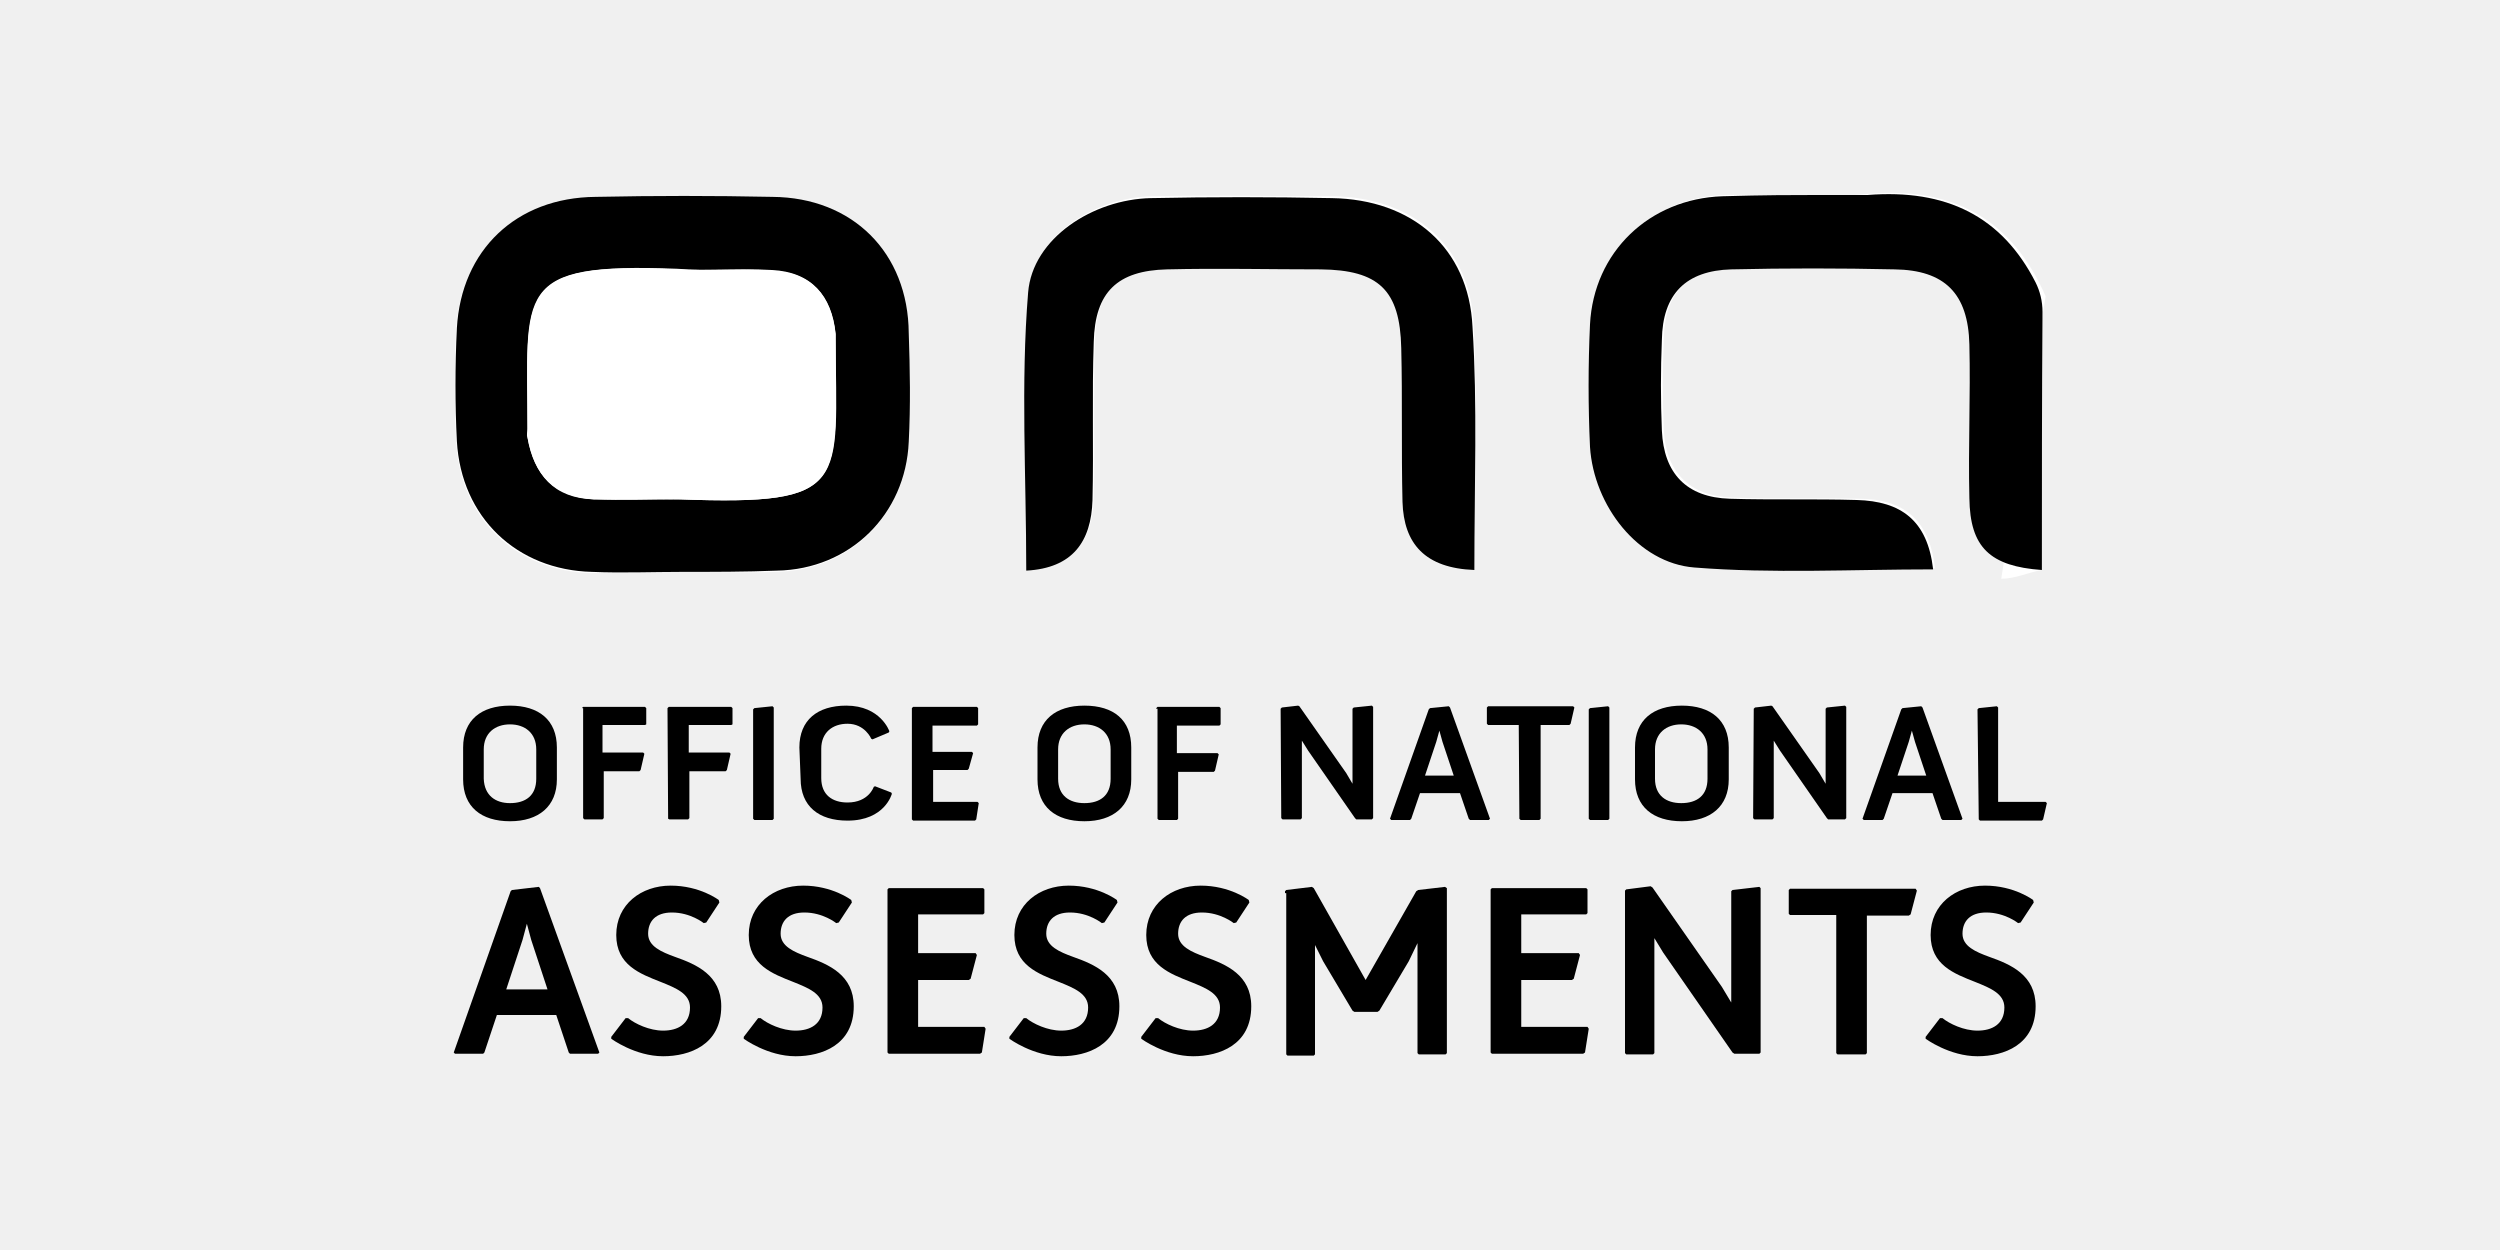
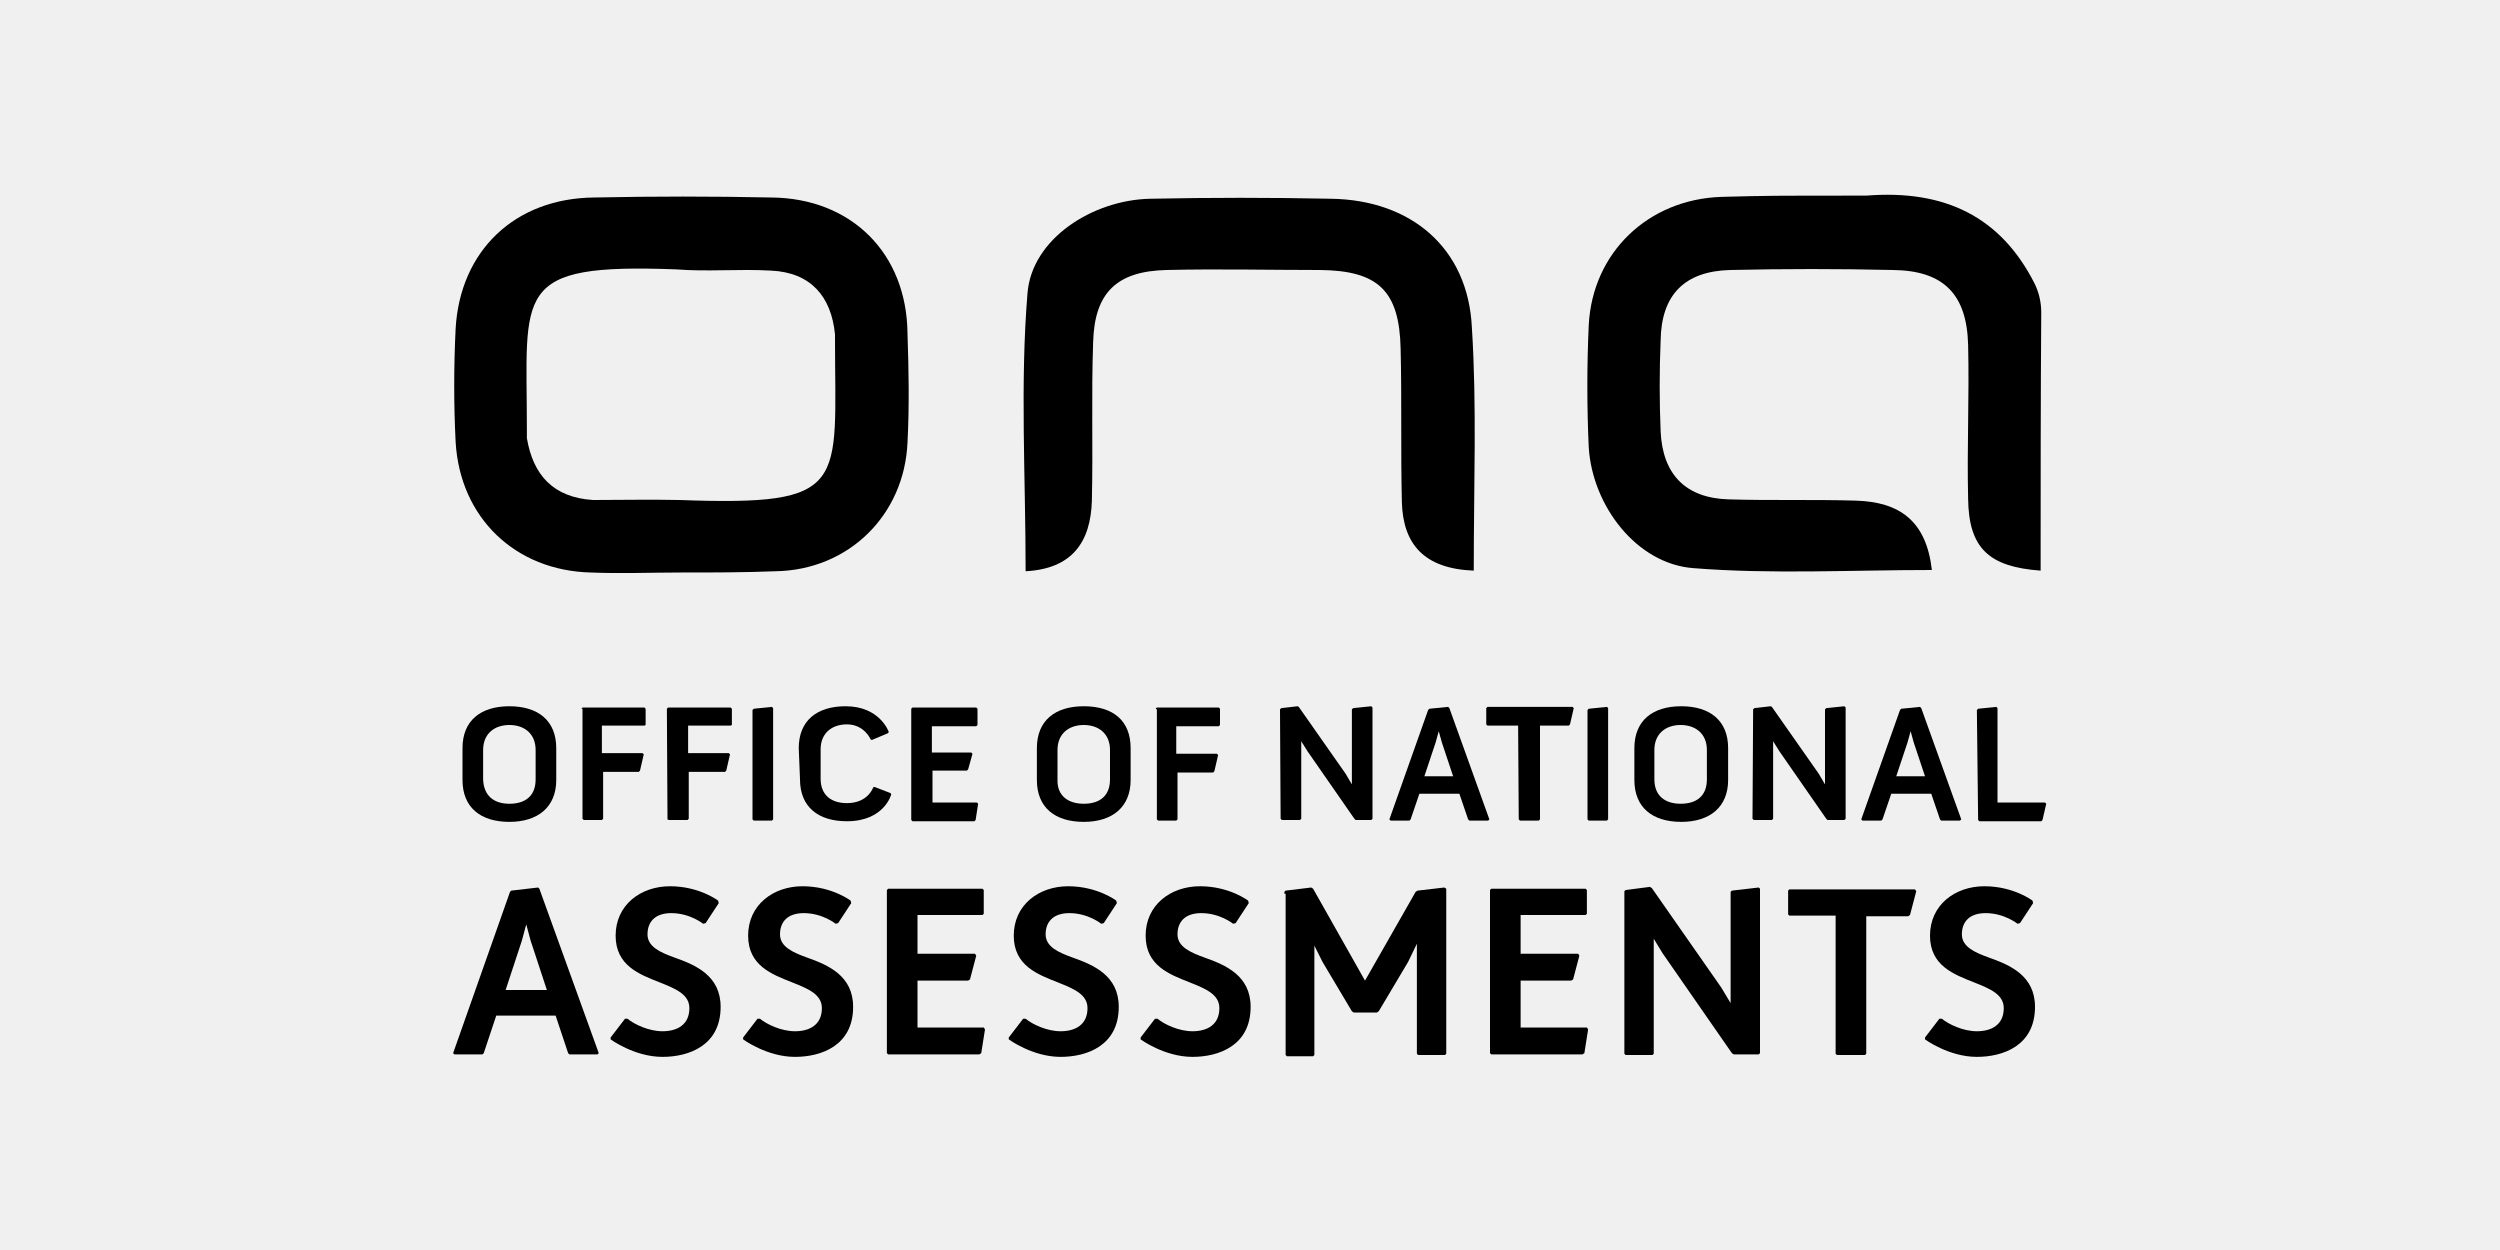
- <svg xmlns="http://www.w3.org/2000/svg" version="1.1" id="Layer_1" x="0px" y="0px" viewBox="-99 0 400 200" style="enable-background:new -99 0 400 200;" xml:space="preserve">
+ <svg xmlns="http://www.w3.org/2000/svg" version="1.1" id="Layer_1" x="0px" y="0px" viewBox="160 -60 400 200" style="enable-background:new 160 -60 400 200;" xml:space="preserve">
  <style type="text/css">
- 	.st0{fill:#FFFFFF;}
+ 	.st0{fill:none;}
	.st1{enable-background:new    ;}
</style>
  <g>
-     <g>
-       <g>
-         <path class="st0" d="M221.2,92.6c2.2,0,4.3-1,6.5-1.4c-8.4-0.6-11.5-3.6-11.3-11.7c0-8.3,0.2-16.4,0-24.6     c-0.2-8.1-4.1-11.9-12-12c-8.7-0.2-17.4-0.2-26.1,0c-7.2,0.2-11,3.9-11.1,11.3c-0.2,4.8-0.2,9.7,0,14.5     c0.3,6.8,4.1,10.7,10.9,10.9c6.8,0.3,13.5,0,20.3,0.2c7,0,11.3,3.2,12.2,11.1c-12.9,0-25.5,0.6-38.2-0.3     c-9-0.6-16.3-9.9-16.7-19.3c-0.3-6.5-0.3-13.1,0-19.6c0.6-11.6,9.5-20.1,21.2-20.5c7.9-0.2,15.5,0.6,23.2-0.2     c13.5-1.1,22.8,4.1,28.2,16.4 M46.4,70.9C45.8,82.5,37,91.2,25.3,91.5c-5.1,0.2-10.2,0-15.2,0c-4.9,0-9.7,0-14.5,0.2     c-12-0.3-20.9-8.7-21.6-20.9c-0.3-6.1-0.3-12.2,0-18.1c0.7-12.6,9.5-20.9,22.2-21c9.5-0.2,18.8-0.2,28.3,0     c12.8,0.1,21.6,8.9,21.9,21.8C46.6,59.3,46.7,65.1,46.4,70.9z M136.9,91.2C129,91,125.6,87,125.6,80c-0.3-8.3,0-16.4-0.2-24.6     c-0.3-9.3-3.6-12.6-12.9-12.6c-8.3-0.2-16.4-0.2-24.6,0C80,43,76.4,46.4,76.2,54.4c-0.3,8.4,0,17-0.2,25.3     c-0.2,6.8-3.2,10.9-10.6,11.3c0-14.9-0.9-29.9,0.3-44.5c0.7-8.7,10.4-14.9,19.6-15.1c9.7-0.2,19.3,0,29,0     c12.8,0.2,21.9,7.9,22.5,20.6S136.9,77.5,136.9,91.2z" />
-         <path d="M227.7,91.2c-8.3-0.6-11.5-3.6-11.6-11.5c-0.2-8.3,0.2-16.4,0-24.6c-0.2-8.1-3.9-11.9-12-12c-8.7-0.2-17.4-0.2-26.1,0     c-7.2,0.2-11,3.9-11.1,11.3c-0.2,4.8-0.2,9.7,0,14.5c0.3,6.8,3.9,10.7,10.9,10.9c6.8,0.2,13.5,0,20.3,0.2     c7,0.2,11.3,3.2,12.2,11.1c-12.9,0-25.7,0.7-38.2-0.3c-9-0.7-16.1-9.9-16.7-19.3c-0.3-6.5-0.3-13.1,0-19.6     c0.6-11.6,9.5-20.1,21.2-20.5c7.7-0.2,7.7-0.2,23.2-0.2c12.6-1,21.5,3.4,26.9,14c0.7,1.4,1.1,3,1.1,4.7     C227.7,63.8,227.7,77.5,227.7,91.2z" />
-         <path d="M10.2,91.5c-4.8,0-9.7,0.2-14.5,0c-12-0.3-20.9-8.7-21.6-20.9c-0.3-5.9-0.3-12,0-18.1c0.7-12.5,9.5-20.9,22.2-21     c9.5-0.2,18.8-0.2,28.3,0c12.8,0.1,21.7,8.9,21.8,21.8c0.2,5.8,0.3,11.6,0,17.4C45.9,82.3,37,91.1,25.3,91.3     C20.3,91.5,15.2,91.5,10.2,91.5z M9.8,79.9c27.4,1,24.9-2.3,24.9-25.8c0-0.3,0-0.4,0-0.7c-0.6-6.1-3.9-9.9-10.2-10.2     c-5.1-0.3-10.2,0.2-15.2-0.2c-26.4-1-23.9,3.5-23.9,25.6c0,0.4,0,1,0,1.4c1,5.9,4.2,9.5,10.6,9.9C0.7,79.9,5.2,79.8,9.8,79.9z" />
-         <path d="M136.9,91.2c-7.9-0.3-11.3-4.2-11.5-10.9c-0.2-8.3,0-16.4-0.2-24.6c-0.2-9.3-3.6-12.5-12.9-12.6c-8.3,0-16.4-0.2-24.6,0     c-7.9,0.2-11.5,3.6-11.7,11.6c-0.3,8.4,0,16.8-0.2,25.3c-0.2,6.7-3.2,10.9-10.6,11.3c0-15.1-0.9-29.9,0.3-44.5     c0.7-8.7,10.4-14.9,19.6-15.1c9.7-0.2,19.3-0.2,29,0c12.8,0.2,21.9,7.9,22.5,20.6C137.4,64.8,136.9,77.5,136.9,91.2z" />
-         <path class="st0" d="M9.8,79.9c-4.7,0-9.1,0.2-13.8,0c-6.4-0.2-9.5-3.9-10.6-9.9c-0.2-0.4,0-1,0-1.4c0-21.9-2.3-26.7,23.9-25.5     c5.1,0.3,10.2-0.2,15.2,0.2c6.3,0.3,9.5,3.9,10.2,10.2c0,0.3,0,0.4,0,0.7C34.8,77.5,37.3,80.9,9.8,79.9z" />
-       </g>
+     <path class="st0" d="M480,32.7c2.2,0,4.3-1,6.5-1.4c-8.4-0.6-11.5-3.6-11.3-11.7c0-8.3,0.2-16.4,0-24.6c-0.2-8.1-4.1-11.9-12-12   c-8.7-0.2-17.4-0.2-26.1,0c-7.2,0.2-11,3.9-11.1,11.3c-0.2,4.8-0.2,9.7,0,14.5c0.3,6.8,4.1,10.7,10.9,10.9c6.8,0.3,13.5,0,20.3,0.2   c7,0,11.3,3.2,12.2,11.1c-12.9,0-25.5,0.6-38.2-0.3c-9-0.6-16.3-9.9-16.7-19.3c-0.3-6.5-0.3-13.1,0-19.6   c0.6-11.6,9.5-20.1,21.2-20.5c7.9-0.2,15.5,0.6,23.2-0.2c13.5-1.1,22.8,4.1,28.2,16.4 M305.3,11c-0.6,11.6-9.4,20.3-21.1,20.6   c-5.1,0.2-10.2,0-15.2,0c-4.9,0-9.7,0-14.5,0.2c-12-0.3-20.9-8.7-21.6-20.9c-0.3-6.1-0.3-12.2,0-18.1c0.7-12.6,9.5-20.9,22.2-21   c9.5-0.2,18.8-0.2,28.3,0c12.8,0.1,21.6,8.9,21.9,21.8C305.5-0.6,305.5,5.2,305.3,11z M395.8,31.3c-7.9-0.2-11.3-4.2-11.3-11.2   c-0.3-8.3,0-16.4-0.2-24.6c-0.3-9.3-3.6-12.6-12.9-12.6c-8.3-0.2-16.4-0.2-24.6,0c-7.9,0.2-11.5,3.6-11.7,11.6   c-0.3,8.4,0,17-0.2,25.3c-0.2,6.8-3.2,10.9-10.6,11.3c0-14.9-0.9-29.9,0.3-44.5c0.7-8.7,10.4-14.9,19.6-15.1c9.7-0.2,19.3,0,29,0   c12.8,0.2,21.9,7.9,22.5,20.6S395.8,17.6,395.8,31.3z" />
+     <path d="M486.5,31.3c-8.3-0.6-11.5-3.6-11.6-11.5c-0.2-8.3,0.2-16.4,0-24.6c-0.2-8.1-3.9-11.9-12-12c-8.7-0.2-17.4-0.2-26.1,0   c-7.2,0.2-11,3.9-11.1,11.3c-0.2,4.8-0.2,9.7,0,14.5c0.3,6.8,3.9,10.7,10.9,10.9c6.8,0.2,13.5,0,20.3,0.2c7,0.2,11.3,3.2,12.2,11.1   c-12.9,0-25.7,0.7-38.2-0.3c-9-0.7-16.1-9.9-16.7-19.3c-0.3-6.5-0.3-13.1,0-19.6c0.6-11.6,9.5-20.1,21.2-20.5   c7.7-0.2,7.7-0.2,23.2-0.2c12.6-1,21.5,3.4,26.9,14c0.7,1.4,1.1,3,1.1,4.7C486.5,3.9,486.5,17.6,486.5,31.3z" />
+     <path d="M269,31.6c-4.8,0-9.7,0.2-14.5,0c-12-0.3-20.9-8.7-21.6-20.9c-0.3-5.9-0.3-12,0-18.1c0.7-12.5,9.5-20.9,22.2-21   c9.5-0.2,18.8-0.2,28.3,0c12.8,0.1,21.7,8.9,21.8,21.8c0.2,5.8,0.3,11.6,0,17.4c-0.5,11.6-9.4,20.4-21.1,20.6   C279.1,31.6,274,31.6,269,31.6z M268.7,20c27.4,1,24.9-2.3,24.9-25.8c0-0.3,0-0.4,0-0.7c-0.6-6.1-3.9-9.9-10.2-10.2   c-5.1-0.3-10.2,0.2-15.2-0.2c-26.4-1-23.9,3.5-23.9,25.6c0,0.4,0,1,0,1.4c1,5.9,4.2,9.5,10.6,9.9C259.5,20,264,19.9,268.7,20z" />
+     <path d="M395.8,31.3c-7.9-0.3-11.3-4.2-11.5-10.9c-0.2-8.3,0-16.4-0.2-24.6c-0.2-9.3-3.6-12.5-12.9-12.6c-8.3,0-16.4-0.2-24.6,0   c-7.9,0.2-11.5,3.6-11.7,11.6c-0.3,8.4,0,16.8-0.2,25.3c-0.2,6.7-3.2,10.9-10.6,11.3c0-15.1-0.9-29.9,0.3-44.5   c0.7-8.7,10.4-14.9,19.6-15.1c9.7-0.2,19.3-0.2,29,0c12.8,0.2,21.9,7.9,22.5,20.6C396.3,4.9,395.8,17.6,395.8,31.3z" />
+     <g class="st1">
+       <path d="M234,59.7c0-4.4,2.9-6.7,7.5-6.7s7.5,2.3,7.5,6.7v5.1c0,4.3-2.9,6.7-7.5,6.7s-7.5-2.3-7.5-6.7V59.7z M241.5,68.6    c2.5,0,4.2-1.2,4.2-3.9V60c0-2.6-1.8-4-4.2-4s-4.2,1.4-4.2,4v4.7C237.4,67.4,239.1,68.6,241.5,68.6z" />
+       <path d="M253,53.4l0.2-0.2h9.9l0.2,0.2V56l-0.2,0.1h-6.8v4.4h6.5l0.2,0.2l-0.6,2.6l-0.2,0.2h-5.7V71l-0.2,0.2h-2.9l-0.2-0.2V53.4    C253.1,53.4,253,53.4,253,53.4z" />
+       <path d="M266.7,53.4l0.2-0.2h10l0.2,0.2V56l-0.2,0.1h-6.8v4.4h6.5l0.2,0.2l-0.6,2.6l-0.2,0.2h-5.8V71l-0.2,0.2h-3l-0.2-0.1    L266.7,53.4L266.7,53.4z" />
+       <path d="M280.4,53.6l0.2-0.2l2.9-0.3l0.2,0.2v17.8l-0.2,0.2h-2.9l-0.2-0.2V53.6z" />
+       <path d="M287.8,59.7c0-4.4,2.9-6.7,7.5-6.7c5.5,0,6.9,4.1,6.9,4.1l-0.1,0.2l-2.6,1.1l-0.2-0.1c0,0-1-2.4-3.8-2.4    c-2.4,0-4.2,1.4-4.2,4v4.7c0,2.7,1.8,3.9,4.2,3.9c3.4,0,4.2-2.5,4.2-2.5l0.2-0.1l2.6,1l0.1,0.2c0,0-1.1,4.3-7.1,4.3    c-4.6,0-7.5-2.3-7.5-6.7L287.8,59.7L287.8,59.7z" />
+       <path d="M305.8,53.4l0.2-0.2h10.2l0.2,0.2V56l-0.2,0.2h-7.1v4.2h6.3l0.2,0.2l-0.7,2.5l-0.2,0.2h-5.5v5.1h7.1l0.2,0.2l-0.4,2.6    l-0.2,0.2H306l-0.2-0.2V53.4z" />
+       <path d="M325.9,59.7c0-4.4,2.9-6.7,7.5-6.7c4.7,0,7.5,2.3,7.5,6.7v5.1c0,4.3-2.9,6.7-7.5,6.7s-7.5-2.3-7.5-6.7V59.7z M333.4,68.6    c2.5,0,4.2-1.2,4.2-3.9V60c0-2.6-1.8-4-4.2-4s-4.2,1.4-4.2,4v4.7C329.1,67.4,331,68.6,333.4,68.6z" />
+       <path d="M344.9,53.4l0.2-0.2h9.9l0.2,0.2V56l-0.2,0.2h-6.8v4.4h6.5l0.2,0.2l-0.6,2.6l-0.2,0.2h-5.7v7.5l-0.2,0.2h-2.9l-0.2-0.2    V53.5L344.9,53.4L344.9,53.4z" />
+       <path d="M364.8,53.5l0.2-0.2l2.6-0.3l0.2,0.1l7.5,10.7l1,1.7v-12l0.2-0.2l2.9-0.3l0.2,0.2V71l-0.2,0.2h-2.5l-0.2-0.2l-7.5-10.8    l-1-1.6V71l-0.2,0.2h-2.9l-0.2-0.2L364.8,53.5L364.8,53.5z" />
+       <path d="M388.5,53.6l0.2-0.2l3-0.3l0.2,0.2l6.4,17.8l-0.2,0.2h-3l-0.2-0.2l-1.4-4.1h-6.4l-1.4,4.1l-0.2,0.2h-3l-0.2-0.2    L388.5,53.6z M392.5,64.2l-1.8-5.4l-0.5-1.8l-0.5,1.8l-1.8,5.4H392.5z" />
+       <path d="M402.9,56.1H398l-0.2-0.2v-2.6l0.2-0.2h13.6l0.2,0.2l-0.6,2.6l-0.2,0.2h-4.6v15l-0.2,0.2h-3l-0.2-0.2L402.9,56.1    L402.9,56.1z" />
+       <path d="M414,53.6l0.2-0.2l2.9-0.3l0.2,0.2v17.8l-0.2,0.2h-2.9l-0.2-0.2V53.6z" />
+       <path d="M421.5,59.7c0-4.4,2.9-6.7,7.5-6.7s7.5,2.3,7.5,6.7v5.1c0,4.3-2.9,6.7-7.5,6.7s-7.5-2.3-7.5-6.7V59.7z M428.9,68.6    c2.5,0,4.2-1.2,4.2-3.9V60c0-2.6-1.8-4-4.2-4s-4.2,1.4-4.2,4v4.7C424.7,67.4,426.5,68.6,428.9,68.6z" />
+       <path d="M440.5,53.5l0.2-0.2l2.6-0.3l0.2,0.1l7.5,10.7l1,1.7v-12l0.2-0.2l2.9-0.3l0.2,0.2V71l-0.2,0.2h-2.7l-0.2-0.2l-7.5-10.8    l-1-1.6V71l-0.2,0.2h-2.9l-0.2-0.2L440.5,53.5L440.5,53.5z" />
+       <path d="M464,53.6l0.2-0.2l3-0.3l0.2,0.2l6.4,17.8l-0.2,0.2h-3l-0.2-0.2L469,67h-6.4l-1.4,4.1l-0.2,0.2h-3l-0.2-0.2L464,53.6z     M468,64.2l-1.8-5.4l-0.5-1.8l-0.5,1.8l-1.8,5.4H468z" />
+       <path d="M476.3,53.6l0.2-0.2l2.9-0.3l0.2,0.2v15.1h7.6l0.2,0.2l-0.6,2.6l-0.2,0.2h-9.9l-0.2-0.2L476.3,53.6L476.3,53.6z" />
    </g>
    <g class="st1">
-       <path d="M-24.9,119.6c0-4.4,2.9-6.7,7.5-6.7s7.5,2.3,7.5,6.7v5.1c0,4.3-2.9,6.7-7.5,6.7c-4.6,0-7.5-2.3-7.5-6.7V119.6z     M-17.4,128.5c2.5,0,4.2-1.2,4.2-3.9v-4.7c0-2.6-1.8-4-4.2-4s-4.2,1.4-4.2,4v4.7C-21.5,127.3-19.7,128.5-17.4,128.5z" />
-       <path d="M-5.9,113.3l0.2-0.2h9.9l0.2,0.2v2.6L4.2,116h-6.8v4.4h6.5l0.2,0.2l-0.6,2.6l-0.2,0.2h-5.7v7.5l-0.2,0.2h-2.9l-0.2-0.2    v-17.6H-5.9z" />
-       <path d="M7.8,113.3l0.2-0.2H18l0.2,0.2v2.6L18,116h-6.8v4.4h6.5l0.2,0.2l-0.6,2.6l-0.2,0.2h-5.8v7.5l-0.2,0.2H8.1L7.9,131    L7.8,113.3L7.8,113.3z" />
-       <path d="M21.5,113.5l0.2-0.2l2.9-0.3l0.2,0.2V131l-0.2,0.2h-2.9l-0.2-0.2C21.5,131,21.5,113.5,21.5,113.5z" />
-       <path d="M28.9,119.6c0-4.4,2.9-6.7,7.5-6.7c5.5,0,6.9,4.1,6.9,4.1l-0.1,0.2l-2.6,1.1l-0.2-0.1c0,0-1-2.4-3.8-2.4    c-2.4,0-4.2,1.4-4.2,4v4.7c0,2.7,1.8,3.9,4.2,3.9c3.4,0,4.2-2.5,4.2-2.5l0.2-0.1l2.6,1l0.1,0.2c0,0-1.1,4.3-7.1,4.3    c-4.6,0-7.5-2.3-7.5-6.7L28.9,119.6L28.9,119.6z" />
-       <path d="M46.9,113.3l0.2-0.2h10.2l0.2,0.2v2.6l-0.2,0.2h-7.1v4.2h6.3l0.2,0.2L56,123l-0.2,0.2h-5.5v5.1h7.1l0.2,0.2l-0.4,2.6    l-0.2,0.2h-9.9l-0.2-0.2V113.3z" />
-       <path d="M67,119.6c0-4.4,2.9-6.7,7.5-6.7c4.7,0,7.5,2.3,7.5,6.7v5.1c0,4.3-2.9,6.7-7.5,6.7c-4.6,0-7.5-2.3-7.5-6.7    C67,124.7,67,119.6,67,119.6z M74.5,128.5c2.5,0,4.2-1.2,4.2-3.9v-4.7c0-2.6-1.8-4-4.2-4s-4.2,1.4-4.2,4v4.7    C70.3,127.3,72.1,128.5,74.5,128.5z" />
-       <path d="M86,113.3l0.2-0.2h9.9l0.2,0.2v2.6l-0.2,0.2h-6.8v4.4h6.5l0.2,0.2l-0.6,2.6l-0.2,0.2h-5.7v7.5l-0.2,0.2h-2.9l-0.2-0.2    v-17.6H86z" />
-       <path d="M105.9,113.4l0.2-0.2l2.6-0.3l0.2,0.1l7.5,10.7l1,1.7v-12l0.2-0.2l2.9-0.3l0.2,0.2v17.8l-0.2,0.2H118l-0.2-0.2l-7.5-10.8    l-1-1.6v12.4l-0.2,0.2h-2.9l-0.2-0.2L105.9,113.4L105.9,113.4z" />
-       <path d="M129.6,113.5l0.2-0.2l3-0.3l0.2,0.2l6.4,17.8l-0.2,0.2h-3l-0.2-0.2l-1.4-4.1h-6.4l-1.4,4.1l-0.2,0.2h-3l-0.2-0.2    L129.6,113.5z M133.6,124.1l-1.8-5.4l-0.5-1.8l-0.5,1.8l-1.8,5.4H133.6z" />
-       <path d="M144,116h-4.9l-0.2-0.2v-2.6l0.2-0.2h13.6l0.2,0.2l-0.6,2.6l-0.2,0.2h-4.6V131l-0.2,0.2h-3l-0.2-0.2L144,116L144,116z" />
-       <path d="M155.2,113.5l0.2-0.2l2.9-0.3l0.2,0.2V131l-0.2,0.2h-2.9l-0.2-0.2V113.5z" />
-       <path d="M162.6,119.6c0-4.4,2.9-6.7,7.5-6.7s7.5,2.3,7.5,6.7v5.1c0,4.3-2.9,6.7-7.5,6.7c-4.6,0-7.5-2.3-7.5-6.7V119.6z M170,128.5    c2.5,0,4.2-1.2,4.2-3.9v-4.7c0-2.6-1.8-4-4.2-4s-4.2,1.4-4.2,4v4.7C165.8,127.3,167.6,128.5,170,128.5z" />
-       <path d="M181.6,113.4l0.2-0.2l2.6-0.3l0.2,0.1l7.5,10.7l1,1.7v-12l0.2-0.2l2.9-0.3l0.2,0.2v17.8l-0.2,0.2h-2.7l-0.2-0.2l-7.5-10.8    l-1-1.6v12.4l-0.2,0.2h-2.9l-0.2-0.2L181.6,113.4L181.6,113.4z" />
-       <path d="M205.2,113.5l0.2-0.2l3-0.3l0.2,0.2l6.4,17.8l-0.2,0.2h-3l-0.2-0.2l-1.4-4.1h-6.4l-1.4,4.1l-0.2,0.2h-3L199,131    L205.2,113.5z M209.2,124.1l-1.8-5.4l-0.5-1.8l-0.5,1.8l-1.8,5.4H209.2z" />
-       <path d="M217.4,113.5l0.2-0.2l2.9-0.3l0.2,0.2v15.1h7.6l0.2,0.2l-0.6,2.6l-0.2,0.2h-9.9l-0.2-0.2L217.4,113.5L217.4,113.5z" />
-     </g>
-     <g class="st1">
-       <path d="M-17.3,142.6l0.2-0.2l4.3-0.5l0.2,0.2l9.5,26.3l-0.2,0.2h-4.5l-0.2-0.2l-2-6h-9.5l-2,6l-0.2,0.2h-4.5l-0.2-0.2    L-17.3,142.6z M-11.4,158.3l-2.6-7.9l-0.7-2.6l-0.7,2.6l-2.6,7.9H-11.4z" />
-       <path d="M-1.2,165.9l2.3-3h0.4c1.1,0.9,3.4,2,5.6,2c2.3,0,4.3-1,4.3-3.7c0-2.2-2.2-3.1-4.7-4.1c-3.3-1.3-7.1-2.7-7.1-7.5    c0-4.9,4-7.9,8.7-7.9c4.7,0,7.7,2.3,7.7,2.3l0.1,0.4l-2.1,3.2l-0.4,0.1c0,0-2.1-1.7-5.1-1.7c-2.6,0-3.8,1.4-3.8,3.4    s2.1,2.9,4.3,3.7c3.4,1.2,7.4,2.9,7.4,7.9c0,6.2-5.1,8-9.3,8c-4.5,0-8.3-2.8-8.3-2.8L-1.2,165.9z" />
-       <path d="M20,165.9l2.3-3h0.4c1.1,0.9,3.4,2,5.6,2c2.3,0,4.3-1,4.3-3.7c0-2.2-2.2-3.1-4.7-4.1c-3.3-1.3-7.1-2.7-7.1-7.5    c0-4.9,4-7.9,8.7-7.9c4.7,0,7.7,2.3,7.7,2.3l0.1,0.4l-2.1,3.2l-0.4,0.1c0,0-2.1-1.7-5.1-1.7c-2.6,0-3.8,1.4-3.8,3.4    s2.1,2.9,4.3,3.7c3.4,1.2,7.4,2.9,7.4,7.9c0,6.2-5.1,8-9.3,8c-4.5,0-8.3-2.8-8.3-2.8V165.9z" />
-       <path d="M43,142.3l0.2-0.2h15.1l0.2,0.2v3.8l-0.2,0.2H47.9v6.2h9.2l0.2,0.3l-1,3.8l-0.3,0.2h-8.1v7.5h10.6l0.2,0.3l-0.6,3.8    l-0.3,0.2H43.2l-0.2-0.2V142.3z" />
-       <path d="M62.5,165.9l2.3-3h0.4c1.1,0.9,3.4,2,5.6,2c2.3,0,4.3-1,4.3-3.7c0-2.2-2.2-3.1-4.7-4.1c-3.3-1.3-7.1-2.7-7.1-7.5    c0-4.9,4-7.9,8.7-7.9c4.7,0,7.7,2.3,7.7,2.3l0.1,0.4l-2.1,3.2l-0.4,0.1c0,0-2.1-1.7-5.1-1.7c-2.6,0-3.8,1.4-3.8,3.4    s2.1,2.9,4.3,3.7c3.4,1.2,7.4,2.9,7.4,7.9c0,6.2-5.1,8-9.3,8c-4.5,0-8.3-2.8-8.3-2.8V165.9z" />
-       <path d="M83.6,165.9l2.3-3h0.4c1.1,0.9,3.4,2,5.6,2c2.3,0,4.3-1,4.3-3.7c0-2.2-2.2-3.1-4.7-4.1c-3.3-1.3-7.1-2.7-7.1-7.5    c0-4.9,4-7.9,8.7-7.9c4.7,0,7.7,2.3,7.7,2.3l0.1,0.4l-2.1,3.2l-0.4,0.1c0,0-2.1-1.7-5.1-1.7c-2.6,0-3.8,1.4-3.8,3.4    s2.1,2.9,4.3,3.7c3.4,1.2,7.4,2.9,7.4,7.9c0,6.2-5.1,8-9.3,8c-4.5,0-8.3-2.8-8.3-2.8L83.6,165.9z" />
-       <path d="M106.6,142.6l0.2-0.2l4.1-0.5l0.3,0.2l8.3,14.7l8.1-14.2l0.3-0.2l4.3-0.5l0.3,0.2v26.4l-0.2,0.2h-4.3l-0.2-0.2v-17.6    l-1.4,2.9l-4.7,7.9l-0.3,0.2h-3.7l-0.3-0.2l-4.7-7.9l-1.3-2.6v17.5l-0.2,0.2H107l-0.2-0.2v-25.8H106.6z" />
-       <path d="M139.5,142.3l0.2-0.2h15.1l0.2,0.2v3.8l-0.2,0.2h-10.4v6.2h9.2l0.2,0.3l-1,3.8l-0.3,0.2h-8.1v7.5H155l0.2,0.3l-0.6,3.8    l-0.3,0.2h-14.6l-0.2-0.2L139.5,142.3L139.5,142.3z" />
-       <path d="M161,142.5l0.2-0.2l3.9-0.5l0.3,0.2l11.1,15.9l1.5,2.5v-17.8l0.2-0.2l4.3-0.5l0.2,0.2v26.3l-0.2,0.2h-4l-0.3-0.2l-11.1-16    l-1.4-2.3v18.4l-0.2,0.2h-4.3l-0.2-0.2V142.5z" />
-       <path d="M194.6,146.4h-7.2l-0.2-0.2v-3.8l0.2-0.2h20.1l0.2,0.3l-1,3.8l-0.3,0.2h-6.7v22l-0.2,0.2h-4.5l-0.2-0.2V146.4z" />
-       <path d="M209.1,165.9l2.3-3h0.4c1.1,0.9,3.4,2,5.6,2c2.3,0,4.3-1,4.3-3.7c0-2.2-2.2-3.1-4.7-4.1c-3.3-1.3-7.1-2.7-7.1-7.5    c0-4.9,4-7.9,8.7-7.9c4.7,0,7.7,2.3,7.7,2.3l0.1,0.4l-2.1,3.2l-0.4,0.1c0,0-2.1-1.7-5.1-1.7c-2.6,0-3.8,1.4-3.8,3.4    s2.1,2.9,4.3,3.7c3.4,1.2,7.4,2.9,7.4,7.9c0,6.2-5.1,8-9.3,8c-4.5,0-8.3-2.8-8.3-2.8L209.1,165.9z" />
+       <path d="M241.6,82.7l0.2-0.2l4.3-0.5l0.2,0.2l9.5,26.3l-0.2,0.2h-4.5l-0.2-0.2l-2-6h-9.5l-2,6l-0.2,0.2h-4.5l-0.2-0.2L241.6,82.7z     M247.5,98.4l-2.6-7.9l-0.7-2.6l-0.7,2.6l-2.6,7.9H247.5z" />
+       <path d="M257.7,106l2.3-3h0.4c1.1,0.9,3.4,2,5.6,2c2.3,0,4.3-1,4.3-3.7c0-2.2-2.2-3.1-4.7-4.1c-3.3-1.3-7.1-2.7-7.1-7.5    c0-4.9,4-7.9,8.7-7.9s7.7,2.3,7.7,2.3l0.1,0.4l-2.1,3.2l-0.4,0.1c0,0-2.1-1.7-5.1-1.7c-2.6,0-3.8,1.4-3.8,3.4s2.1,2.9,4.3,3.7    c3.4,1.2,7.4,2.9,7.4,7.9c0,6.2-5.1,8-9.3,8c-4.5,0-8.3-2.8-8.3-2.8V106z" />
+       <path d="M278.9,106l2.3-3h0.4c1.1,0.9,3.4,2,5.6,2c2.3,0,4.3-1,4.3-3.7c0-2.2-2.2-3.1-4.7-4.1c-3.3-1.3-7.1-2.7-7.1-7.5    c0-4.9,4-7.9,8.7-7.9s7.7,2.3,7.7,2.3l0.1,0.4l-2.1,3.2l-0.4,0.1c0,0-2.1-1.7-5.1-1.7c-2.6,0-3.8,1.4-3.8,3.4s2.1,2.9,4.3,3.7    c3.4,1.2,7.4,2.9,7.4,7.9c0,6.2-5.1,8-9.3,8c-4.5,0-8.3-2.8-8.3-2.8V106z" />
+       <path d="M301.9,82.4l0.2-0.2h15.1l0.2,0.2v3.8l-0.2,0.2h-10.4v6.2h9.2l0.2,0.3l-1,3.8l-0.3,0.2h-8.1v7.5h10.6l0.2,0.3l-0.6,3.8    l-0.3,0.2h-14.6l-0.2-0.2L301.9,82.4L301.9,82.4z" />
+       <path d="M321.4,106l2.3-3h0.4c1.1,0.9,3.4,2,5.6,2c2.3,0,4.3-1,4.3-3.7c0-2.2-2.2-3.1-4.7-4.1c-3.3-1.3-7.1-2.7-7.1-7.5    c0-4.9,4-7.9,8.7-7.9s7.7,2.3,7.7,2.3l0.1,0.4l-2.1,3.2l-0.4,0.1c0,0-2.1-1.7-5.1-1.7c-2.6,0-3.8,1.4-3.8,3.4s2.1,2.9,4.3,3.7    c3.4,1.2,7.4,2.9,7.4,7.9c0,6.2-5.1,8-9.3,8c-4.5,0-8.3-2.8-8.3-2.8V106z" />
+       <path d="M342.5,106l2.3-3h0.4c1.1,0.9,3.4,2,5.6,2c2.3,0,4.3-1,4.3-3.7c0-2.2-2.2-3.1-4.7-4.1c-3.3-1.3-7.1-2.7-7.1-7.5    c0-4.9,4-7.9,8.7-7.9s7.7,2.3,7.7,2.3l0.1,0.4l-2.1,3.2l-0.4,0.1c0,0-2.1-1.7-5.1-1.7c-2.6,0-3.8,1.4-3.8,3.4s2.1,2.9,4.3,3.7    c3.4,1.2,7.4,2.9,7.4,7.9c0,6.2-5.1,8-9.3,8c-4.5,0-8.3-2.8-8.3-2.8V106z" />
+       <path d="M365.5,82.7l0.2-0.2l4.1-0.5l0.3,0.2l8.3,14.7l8.1-14.2l0.3-0.2l4.3-0.5l0.3,0.2v26.4l-0.2,0.2h-4.3l-0.2-0.2V91l-1.4,2.9    l-4.7,7.9l-0.3,0.2h-3.7l-0.3-0.2l-4.7-7.9l-1.3-2.6v17.5l-0.2,0.2h-4.2l-0.2-0.2V83h-0.2L365.5,82.7L365.5,82.7z" />
+       <path d="M398.4,82.4l0.2-0.2h15.1l0.2,0.2v3.8l-0.2,0.2h-10.4v6.2h9.2l0.2,0.3l-1,3.8l-0.3,0.2h-8.1v7.5h10.6l0.2,0.3l-0.6,3.8    l-0.3,0.2h-14.6l-0.2-0.2V82.4L398.4,82.4z" />
+       <path d="M419.9,82.6l0.2-0.2l3.9-0.5l0.3,0.2L435.4,98l1.5,2.5V82.7l0.2-0.2l4.3-0.5l0.2,0.2v26.3l-0.2,0.2h-4l-0.3-0.2l-11.1-16    l-1.4-2.3v18.4l-0.2,0.2h-4.3l-0.2-0.2V82.6z" />
+       <path d="M453.5,86.5h-7.2l-0.2-0.2v-3.8l0.2-0.2h20.1l0.2,0.3l-1,3.8l-0.3,0.2h-6.7v22l-0.2,0.2h-4.5l-0.2-0.2V86.5H453.5z" />
+       <path d="M468,106l2.3-3h0.4c1.1,0.9,3.4,2,5.6,2c2.3,0,4.3-1,4.3-3.7c0-2.2-2.2-3.1-4.7-4.1c-3.3-1.3-7.1-2.7-7.1-7.5    c0-4.9,4-7.9,8.7-7.9s7.7,2.3,7.7,2.3l0.1,0.4l-2.1,3.2l-0.4,0.1c0,0-2.1-1.7-5.1-1.7c-2.6,0-3.8,1.4-3.8,3.4s2.1,2.9,4.3,3.7    c3.4,1.2,7.4,2.9,7.4,7.9c0,6.2-5.1,8-9.3,8c-4.5,0-8.3-2.8-8.3-2.8V106z" />
    </g>
  </g>
</svg>
